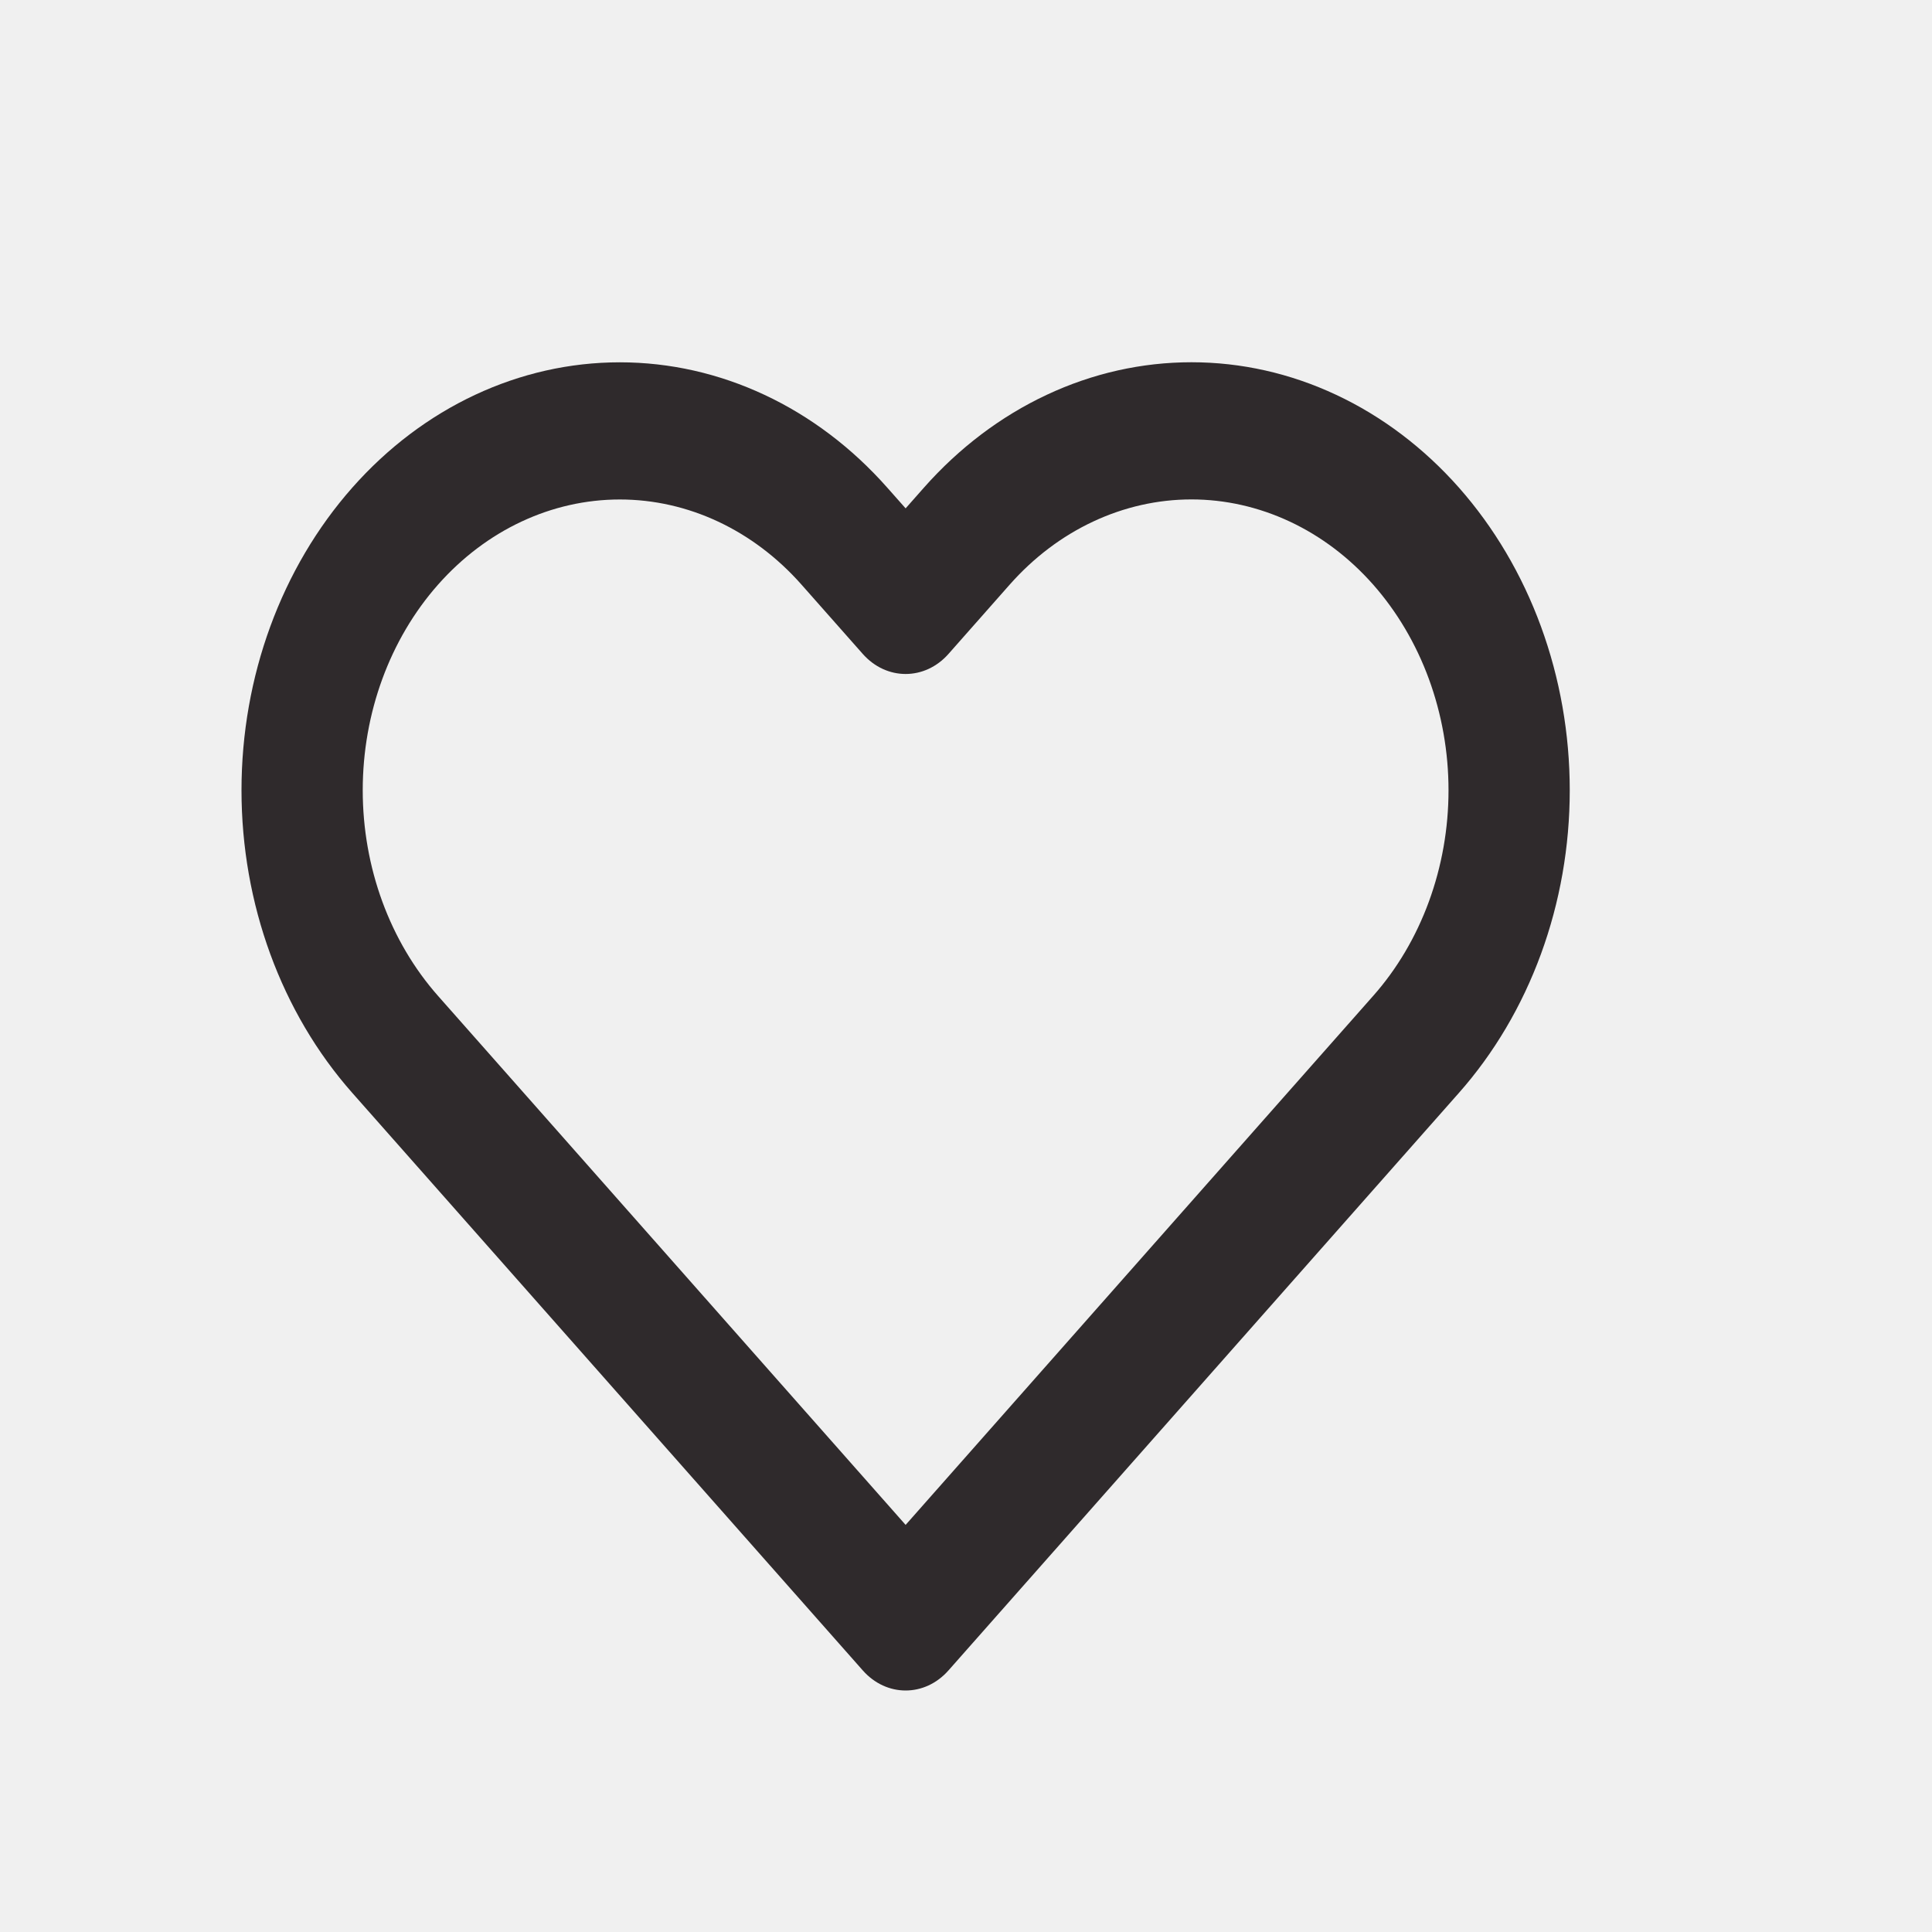
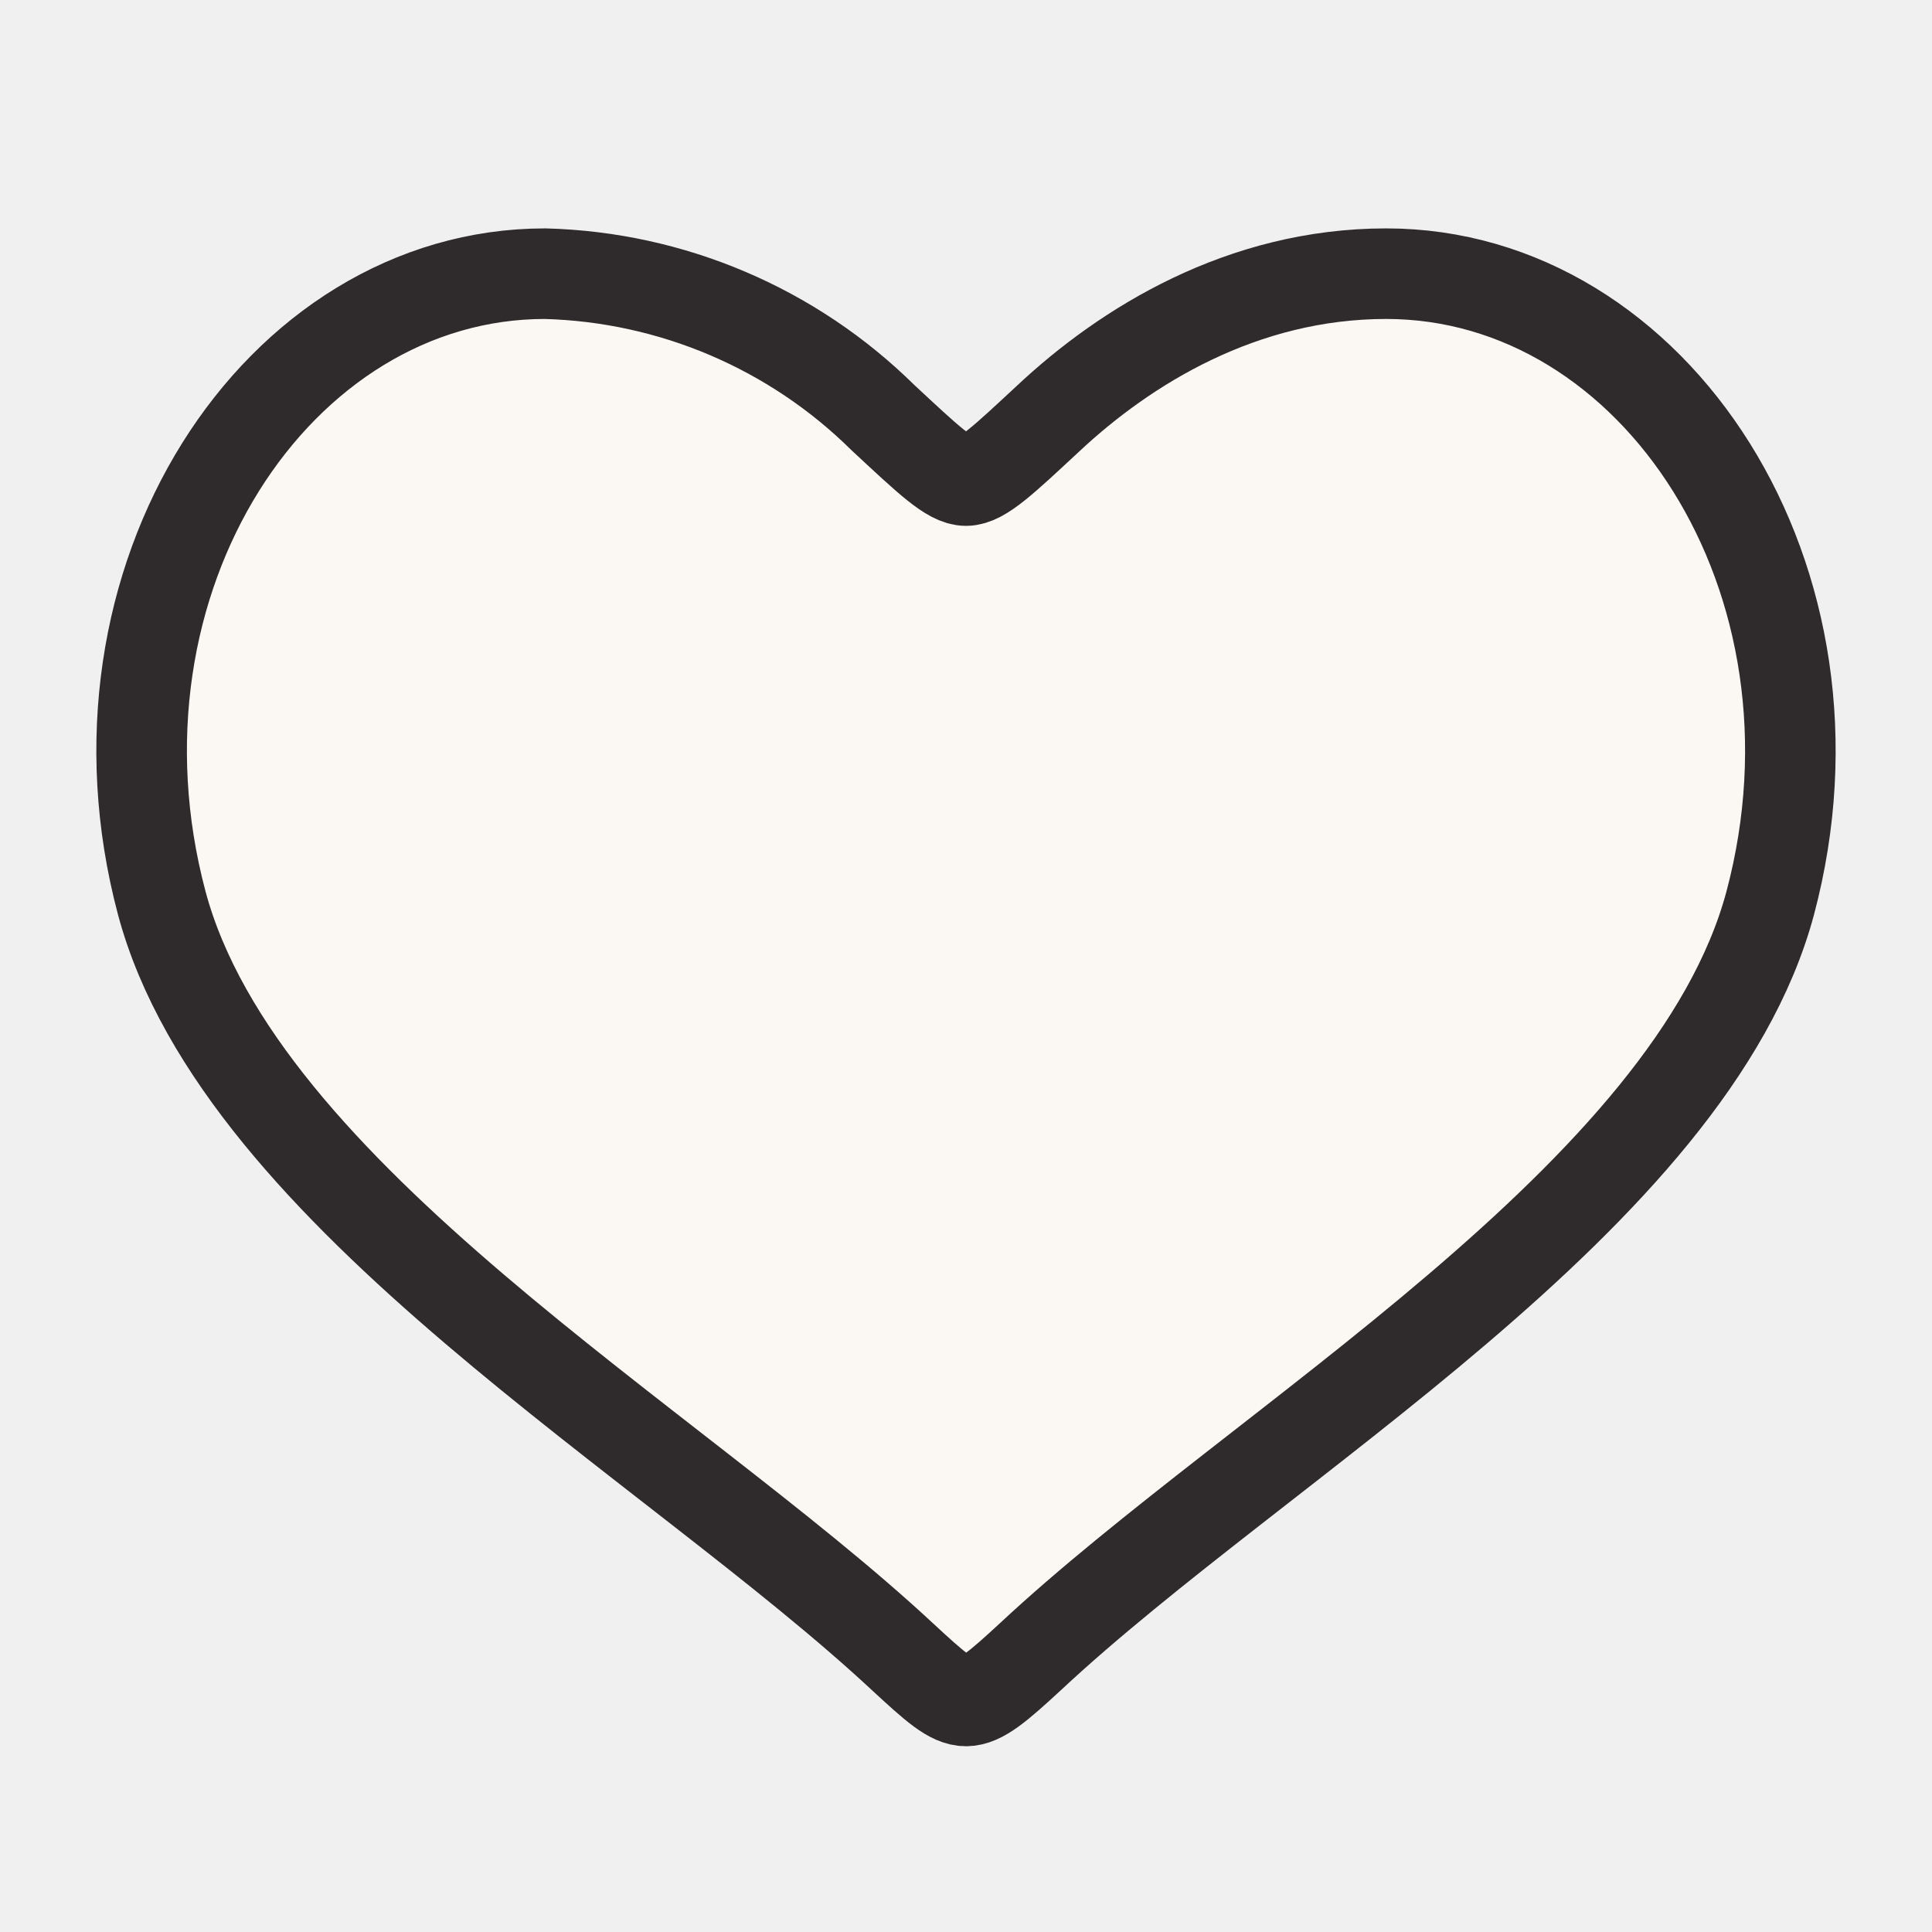
- <svg xmlns="http://www.w3.org/2000/svg" width="32" height="32" viewBox="0 0 32 32" fill="none">
-   <path fill-rule="evenodd" clip-rule="evenodd" d="M17.336 6.54C18.096 6.183 18.911 6 19.734 6C20.557 6 21.372 6.183 22.132 6.54C22.892 6.896 23.583 7.419 24.165 8.077C24.746 8.735 25.208 9.516 25.523 10.376C25.838 11.236 26 12.158 26 13.089C26 14.02 25.838 14.942 25.523 15.802C25.208 16.662 24.746 17.444 24.164 18.102C24.164 18.102 24.164 18.102 24.164 18.102L15.71 27.667C15.318 28.111 14.682 28.111 14.29 27.667L5.835 18.102C4.66 16.773 4 14.97 4 13.089C4 11.209 4.66 9.406 5.835 8.077C7.01 6.747 8.604 6.001 10.266 6.001C11.927 6.001 13.521 6.747 14.696 8.077L15 8.42L15.303 8.077C15.303 8.077 15.303 8.077 15.303 8.077C15.885 7.419 16.576 6.896 17.336 6.54ZM22.744 9.683C22.349 9.236 21.88 8.881 21.363 8.639C20.846 8.397 20.293 8.272 19.734 8.272C19.175 8.272 18.621 8.397 18.105 8.639C17.588 8.881 17.119 9.236 16.724 9.683L15.71 10.831C15.318 11.274 14.682 11.274 14.29 10.831L13.276 9.684C12.477 8.78 11.395 8.273 10.266 8.273C9.137 8.273 8.054 8.78 7.255 9.684C6.457 10.587 6.008 11.812 6.008 13.089C6.008 14.367 6.457 15.592 7.255 16.495L15 25.257L22.744 16.495C23.14 16.048 23.453 15.517 23.667 14.933C23.881 14.348 23.992 13.722 23.992 13.089C23.992 12.457 23.881 11.831 23.667 11.246C23.453 10.662 23.139 10.131 22.744 9.683Z" fill="#2F2A2C" />
+ <svg xmlns="http://www.w3.org/2000/svg" xmlns:xlink="http://www.w3.org/1999/xlink" width="32" height="32" viewBox="0 0 32 32" fill="none">
+   <use xlink:href="#stroke0_1937_445" fill="#FBF7F3" />
+   <mask id="stroke1_1937_445" fill="white">
+     <use xlink:href="#stroke0_1937_445" />
+   </mask>
+   <path d="M23 4.467C20.6 4.467 18.64 5.667 17.36 6.867C16.626 7.56 16.266 7.907 16 7.907C15.733 7.907 15.373 7.56 14.64 6.867C13.129 5.385 11.115 4.528 9 4.467C4.533 4.467 1.173 9.56 2.613 14.933C3.92 19.827 11.093 23.893 14.946 27.467C15.48 27.973 15.746 28.227 16 28.227C16.253 28.227 16.533 27.973 17.066 27.48C20.906 23.893 28.08 19.827 29.386 14.933C30.826 9.547 27.466 4.453 23 4.453" stroke-width="2" stroke="#2F2A2C" mask="url(#stroke1_1937_445)" />
+   <path d="M22.96 4.533C20.573 4.533 18.64 5.733 17.36 6.933C16.627 7.613 16.267 7.96 16 7.96C15.733 7.96 15.373 7.613 14.627 6.92C13.131 5.441 11.129 4.588 9.027 4.533C4.587 4.533 1.253 9.6 2.68 14.96C3.987 19.827 11.107 23.867 14.947 27.44C15.48 27.933 15.747 28.173 16 28.173C16.253 28.173 16.533 27.933 17.067 27.44C20.893 23.867 28.013 19.827 29.32 14.96C30.747 9.6 27.413 4.533 22.96 4.533Z" fill="#FBF7F3" stroke-width="1.5" stroke-linecap="round" stroke-linejoin="round" stroke="#2F2A2C" />
+   <defs>
+     <path id="stroke0_1937_445" d="M23 4.467C20.6 4.467 18.64 5.667 17.36 6.867C16.626 7.56 16.266 7.907 16 7.907C15.733 7.907 15.373 7.56 14.64 6.867C13.129 5.385 11.115 4.528 9 4.467C4.533 4.467 1.173 9.56 2.613 14.933C3.92 19.827 11.093 23.893 14.946 27.467C15.48 27.973 15.746 28.227 16 28.227C16.253 28.227 16.533 27.973 17.066 27.48C20.906 23.893 28.08 19.827 29.386 14.933C30.826 9.547 27.466 4.453 23 4.453" />
+   </defs>
</svg>
